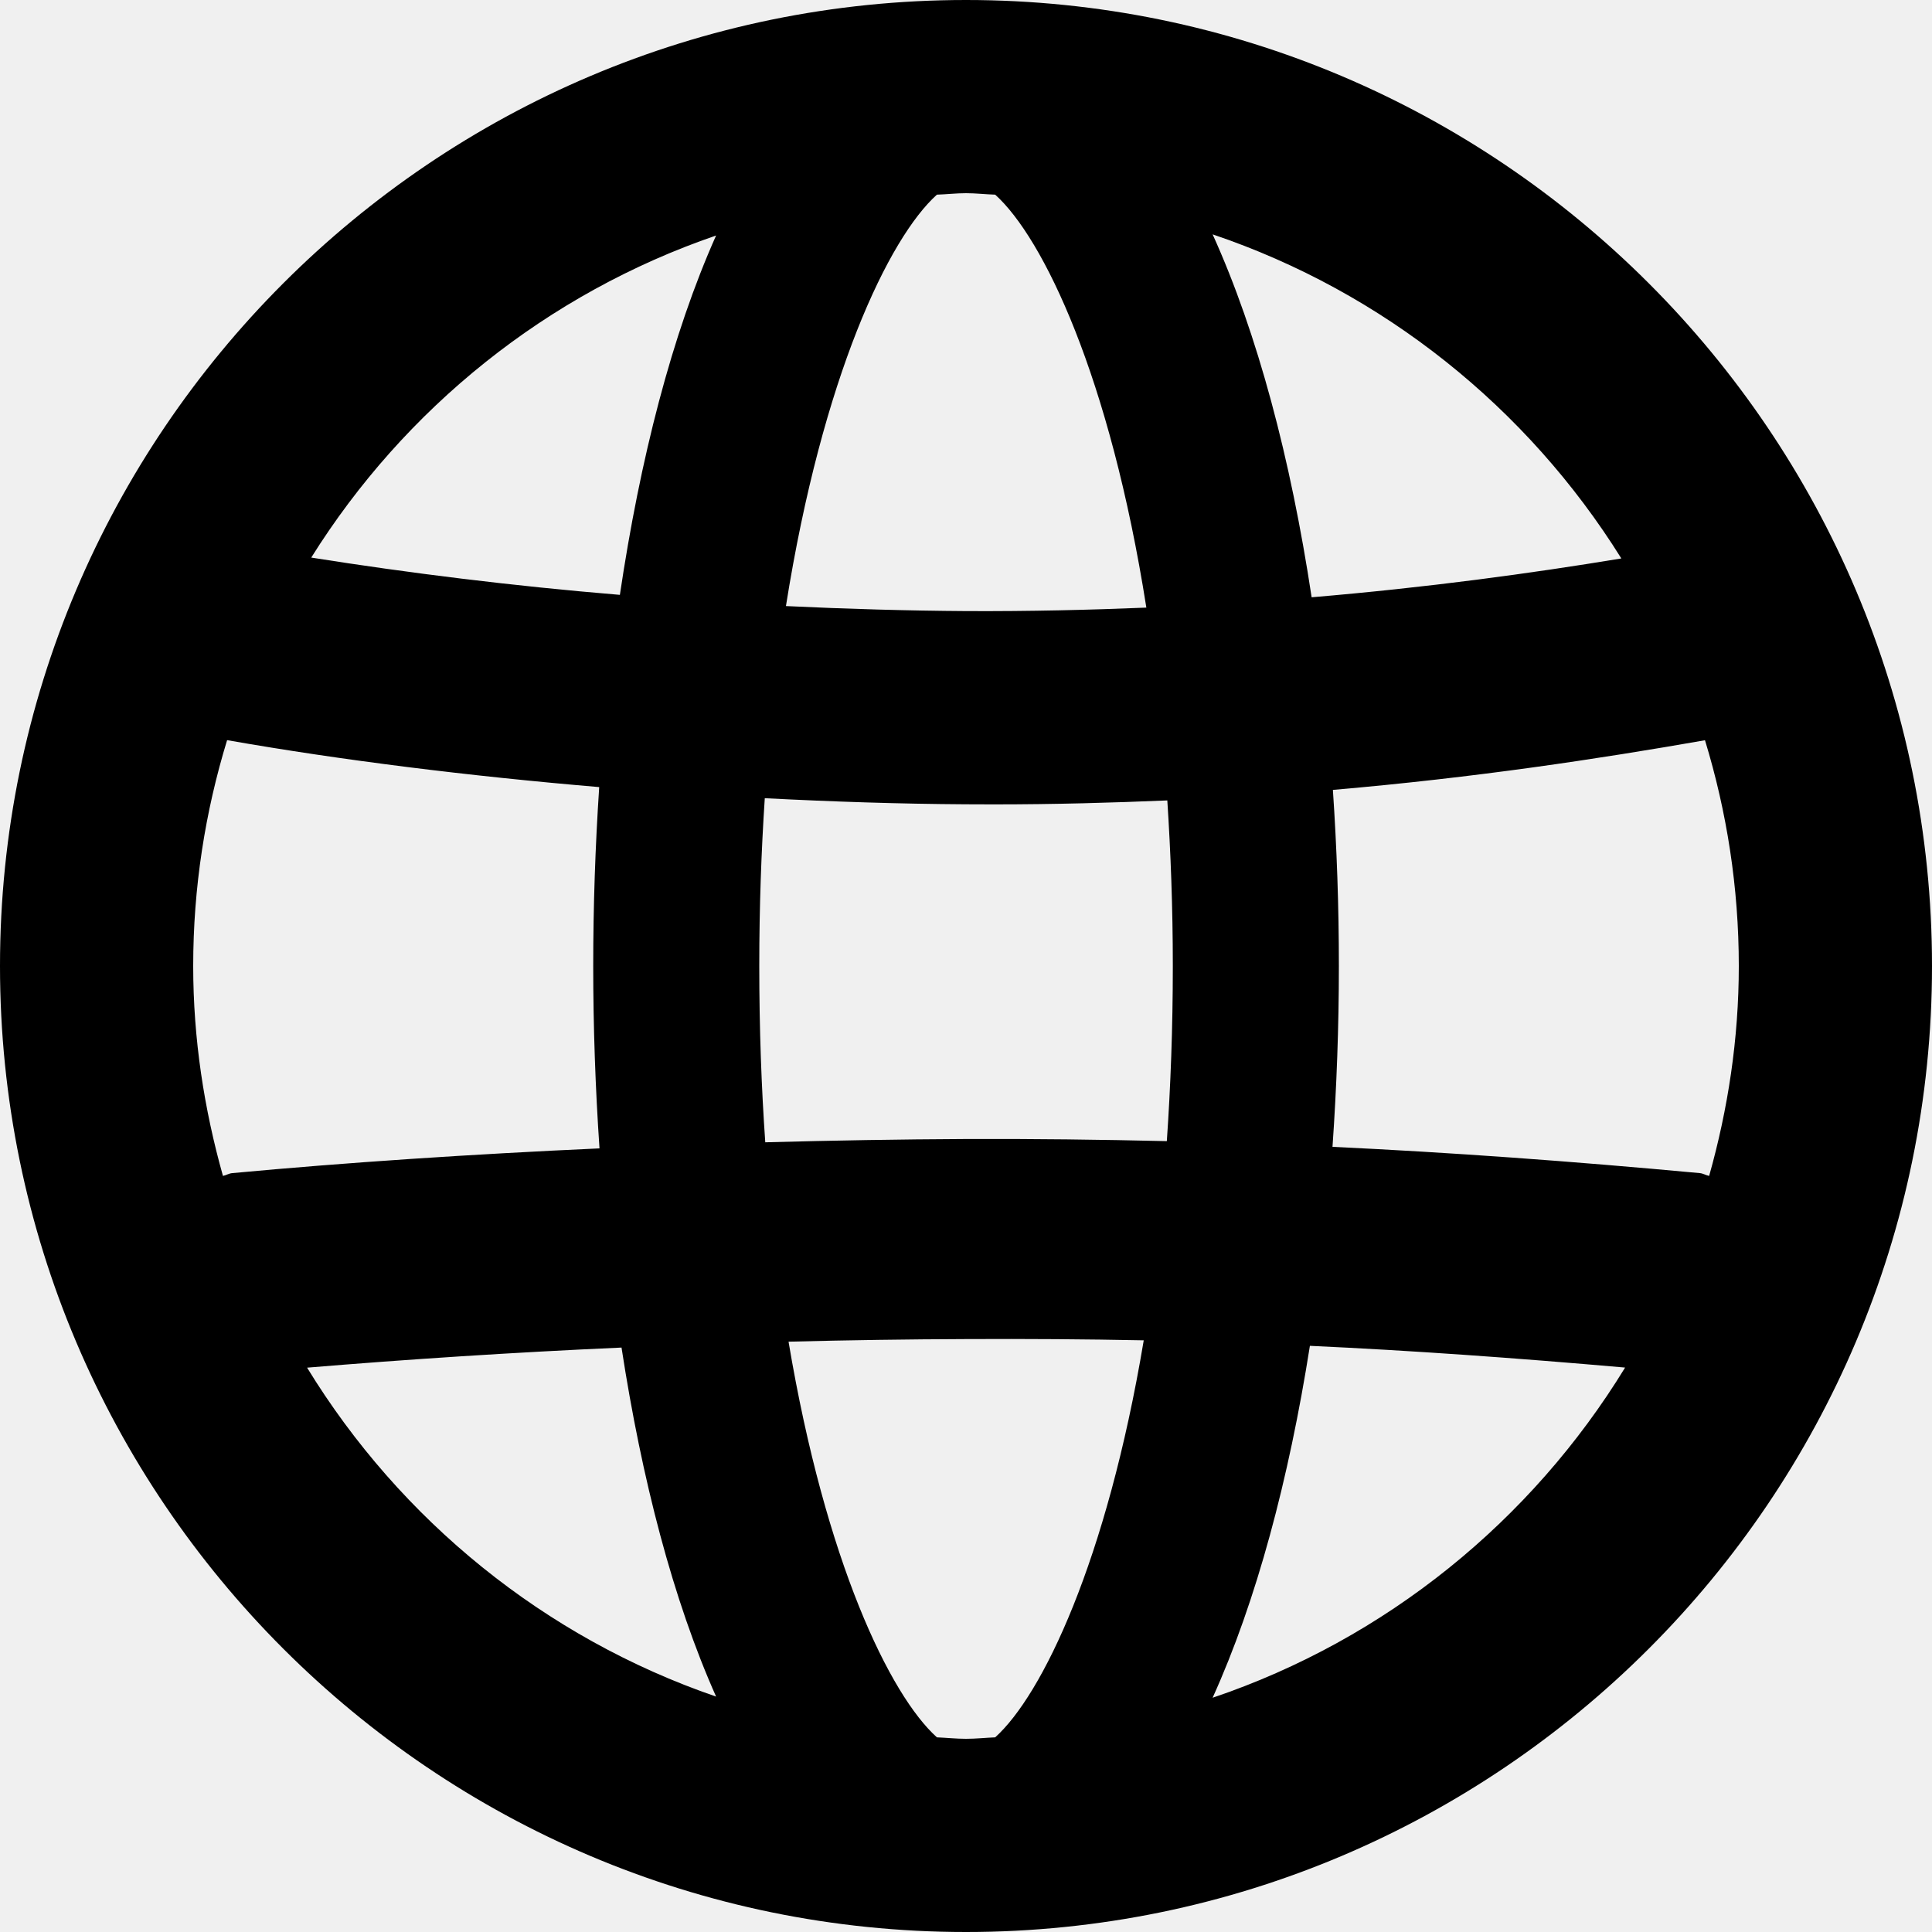
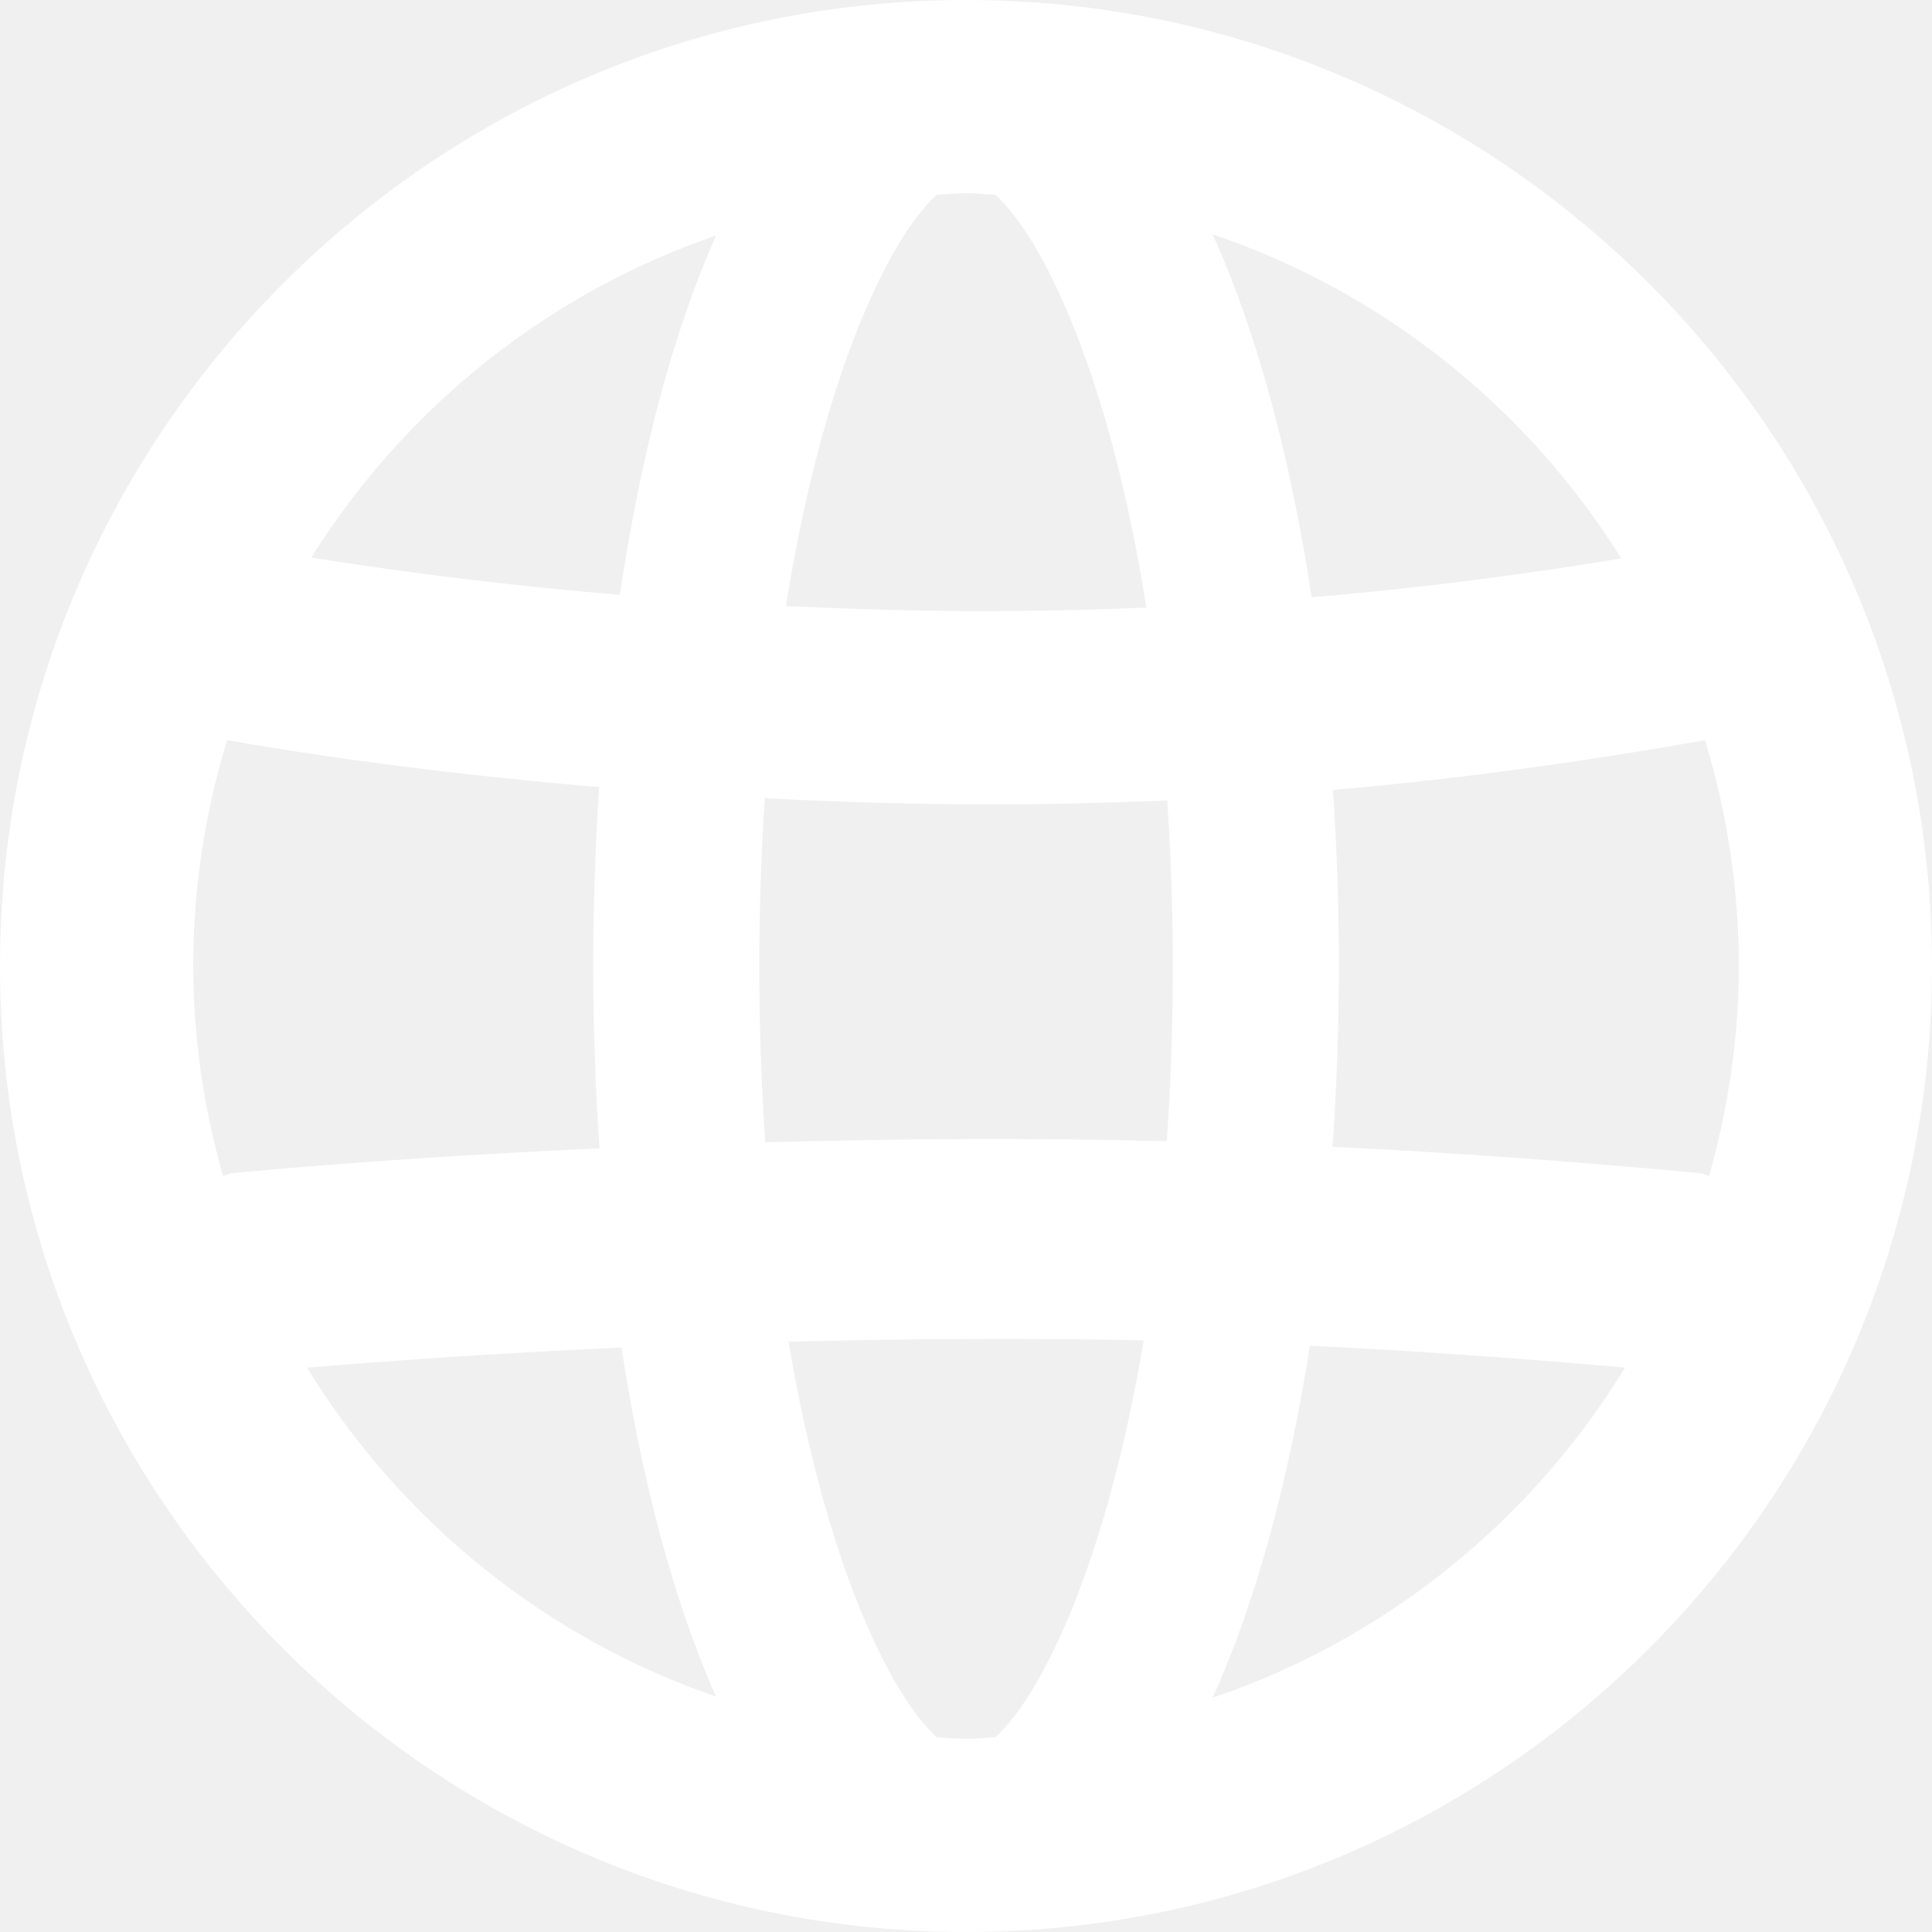
<svg xmlns="http://www.w3.org/2000/svg" id="globe" viewBox="0 0 20 20">
-   <path d="M12.553,17.575 C13.006,16.575 13.342,15.315 13.56,13.932 C14.606,13.98 15.682,14.057 16.823,14.157 C15.851,15.745 14.346,16.969 12.553,17.575 M3.179,14.158 C4.212,14.072 5.308,14 6.434,13.95 C6.643,15.311 6.967,16.563 7.413,17.563 C5.637,16.953 4.145,15.736 3.179,14.158 M7.413,2.438 C6.955,3.464 6.625,4.756 6.417,6.158 C5.307,6.066 4.232,5.932 3.222,5.772 C4.188,4.228 5.662,3.038 7.413,2.438 M16.784,5.781 C15.845,5.936 14.784,6.081 13.578,6.183 C13.362,4.755 13.019,3.454 12.553,2.426 C14.323,3.024 15.812,4.223 16.784,5.781 M10,2 C10.102,2 10.201,2.012 10.302,2.015 C10.8,2.463 11.491,3.901 11.867,6.29 C11.277,6.314 10.662,6.329 10.007,6.326 C9.394,6.322 8.766,6.304 8.136,6.274 C8.514,3.895 9.201,2.462 9.699,2.015 C9.799,2.012 9.899,2 10,2 M2.308,12.173 C2.113,11.481 2,10.754 2,10 C2,9.187 2.124,8.403 2.351,7.662 C3.542,7.871 4.858,8.034 6.203,8.148 C6.162,8.763 6.141,9.385 6.141,10 C6.141,10.627 6.163,11.26 6.206,11.888 C4.883,11.948 3.584,12.034 2.405,12.144 C2.369,12.147 2.342,12.166 2.308,12.173 M9.996,11.791 C9.319,11.794 8.622,11.806 7.922,11.825 C7.882,11.254 7.86,10.647 7.86,10 C7.86,9.386 7.881,8.809 7.917,8.263 C8.617,8.299 9.314,8.322 9.993,8.326 C10.093,8.326 10.191,8.327 10.288,8.327 C10.921,8.327 11.514,8.31 12.084,8.286 C12.119,8.825 12.141,9.394 12.141,10 C12.141,10.643 12.118,11.245 12.079,11.813 C11.392,11.797 10.701,11.788 9.996,11.791 M10,18 C9.899,18 9.799,17.989 9.699,17.985 C9.213,17.549 8.546,16.17 8.163,13.889 C8.784,13.873 9.402,13.864 10.004,13.862 C10.632,13.859 11.24,13.863 11.84,13.875 C11.457,16.164 10.788,17.548 10.302,17.985 C10.201,17.989 10.102,18 10,18 M17.596,12.144 C16.26,12.02 15.017,11.93 13.794,11.872 C13.837,11.254 13.86,10.627 13.86,10 C13.86,9.39 13.839,8.779 13.798,8.177 C15.28,8.049 16.546,7.856 17.65,7.663 C17.876,8.403 18,9.187 18,10 C18,10.754 17.888,11.481 17.693,12.173 C17.658,12.166 17.631,12.147 17.596,12.144 M10,-0 C4.487,-0 -0,4.486 -0,10 C-0,15.514 4.487,20 10,20 C15.514,20 20,15.514 20,10 C20,4.486 15.514,-0 10,-0" />
+   <path fill="#ffffff" d="M12.553,17.575 C13.006,16.575 13.342,15.315 13.56,13.932 C14.606,13.98 15.682,14.057 16.823,14.157 C15.851,15.745 14.346,16.969 12.553,17.575 M3.179,14.158 C4.212,14.072 5.308,14 6.434,13.95 C6.643,15.311 6.967,16.563 7.413,17.563 C5.637,16.953 4.145,15.736 3.179,14.158 M7.413,2.438 C6.955,3.464 6.625,4.756 6.417,6.158 C5.307,6.066 4.232,5.932 3.222,5.772 C4.188,4.228 5.662,3.038 7.413,2.438 M16.784,5.781 C15.845,5.936 14.784,6.081 13.578,6.183 C13.362,4.755 13.019,3.454 12.553,2.426 C14.323,3.024 15.812,4.223 16.784,5.781 M10,2 C10.102,2 10.201,2.012 10.302,2.015 C10.8,2.463 11.491,3.901 11.867,6.29 C11.277,6.314 10.662,6.329 10.007,6.326 C9.394,6.322 8.766,6.304 8.136,6.274 C8.514,3.895 9.201,2.462 9.699,2.015 C9.799,2.012 9.899,2 10,2 M2.308,12.173 C2.113,11.481 2,10.754 2,10 C2,9.187 2.124,8.403 2.351,7.662 C3.542,7.871 4.858,8.034 6.203,8.148 C6.162,8.763 6.141,9.385 6.141,10 C6.141,10.627 6.163,11.26 6.206,11.888 C4.883,11.948 3.584,12.034 2.405,12.144 C2.369,12.147 2.342,12.166 2.308,12.173 M9.996,11.791 C9.319,11.794 8.622,11.806 7.922,11.825 C7.882,11.254 7.86,10.647 7.86,10 C7.86,9.386 7.881,8.809 7.917,8.263 C8.617,8.299 9.314,8.322 9.993,8.326 C10.093,8.326 10.191,8.327 10.288,8.327 C10.921,8.327 11.514,8.31 12.084,8.286 C12.119,8.825 12.141,9.394 12.141,10 C12.141,10.643 12.118,11.245 12.079,11.813 C11.392,11.797 10.701,11.788 9.996,11.791 M10,18 C9.899,18 9.799,17.989 9.699,17.985 C9.213,17.549 8.546,16.17 8.163,13.889 C8.784,13.873 9.402,13.864 10.004,13.862 C10.632,13.859 11.24,13.863 11.84,13.875 C11.457,16.164 10.788,17.548 10.302,17.985 C10.201,17.989 10.102,18 10,18 M17.596,12.144 C16.26,12.02 15.017,11.93 13.794,11.872 C13.837,11.254 13.86,10.627 13.86,10 C13.86,9.39 13.839,8.779 13.798,8.177 C15.28,8.049 16.546,7.856 17.65,7.663 C17.876,8.403 18,9.187 18,10 C18,10.754 17.888,11.481 17.693,12.173 C17.658,12.166 17.631,12.147 17.596,12.144 M10,-0 C4.487,-0 -0,4.486 -0,10 C-0,15.514 4.487,20 10,20 C15.514,20 20,15.514 20,10 C20,4.486 15.514,-0 10,-0" />
</svg>
